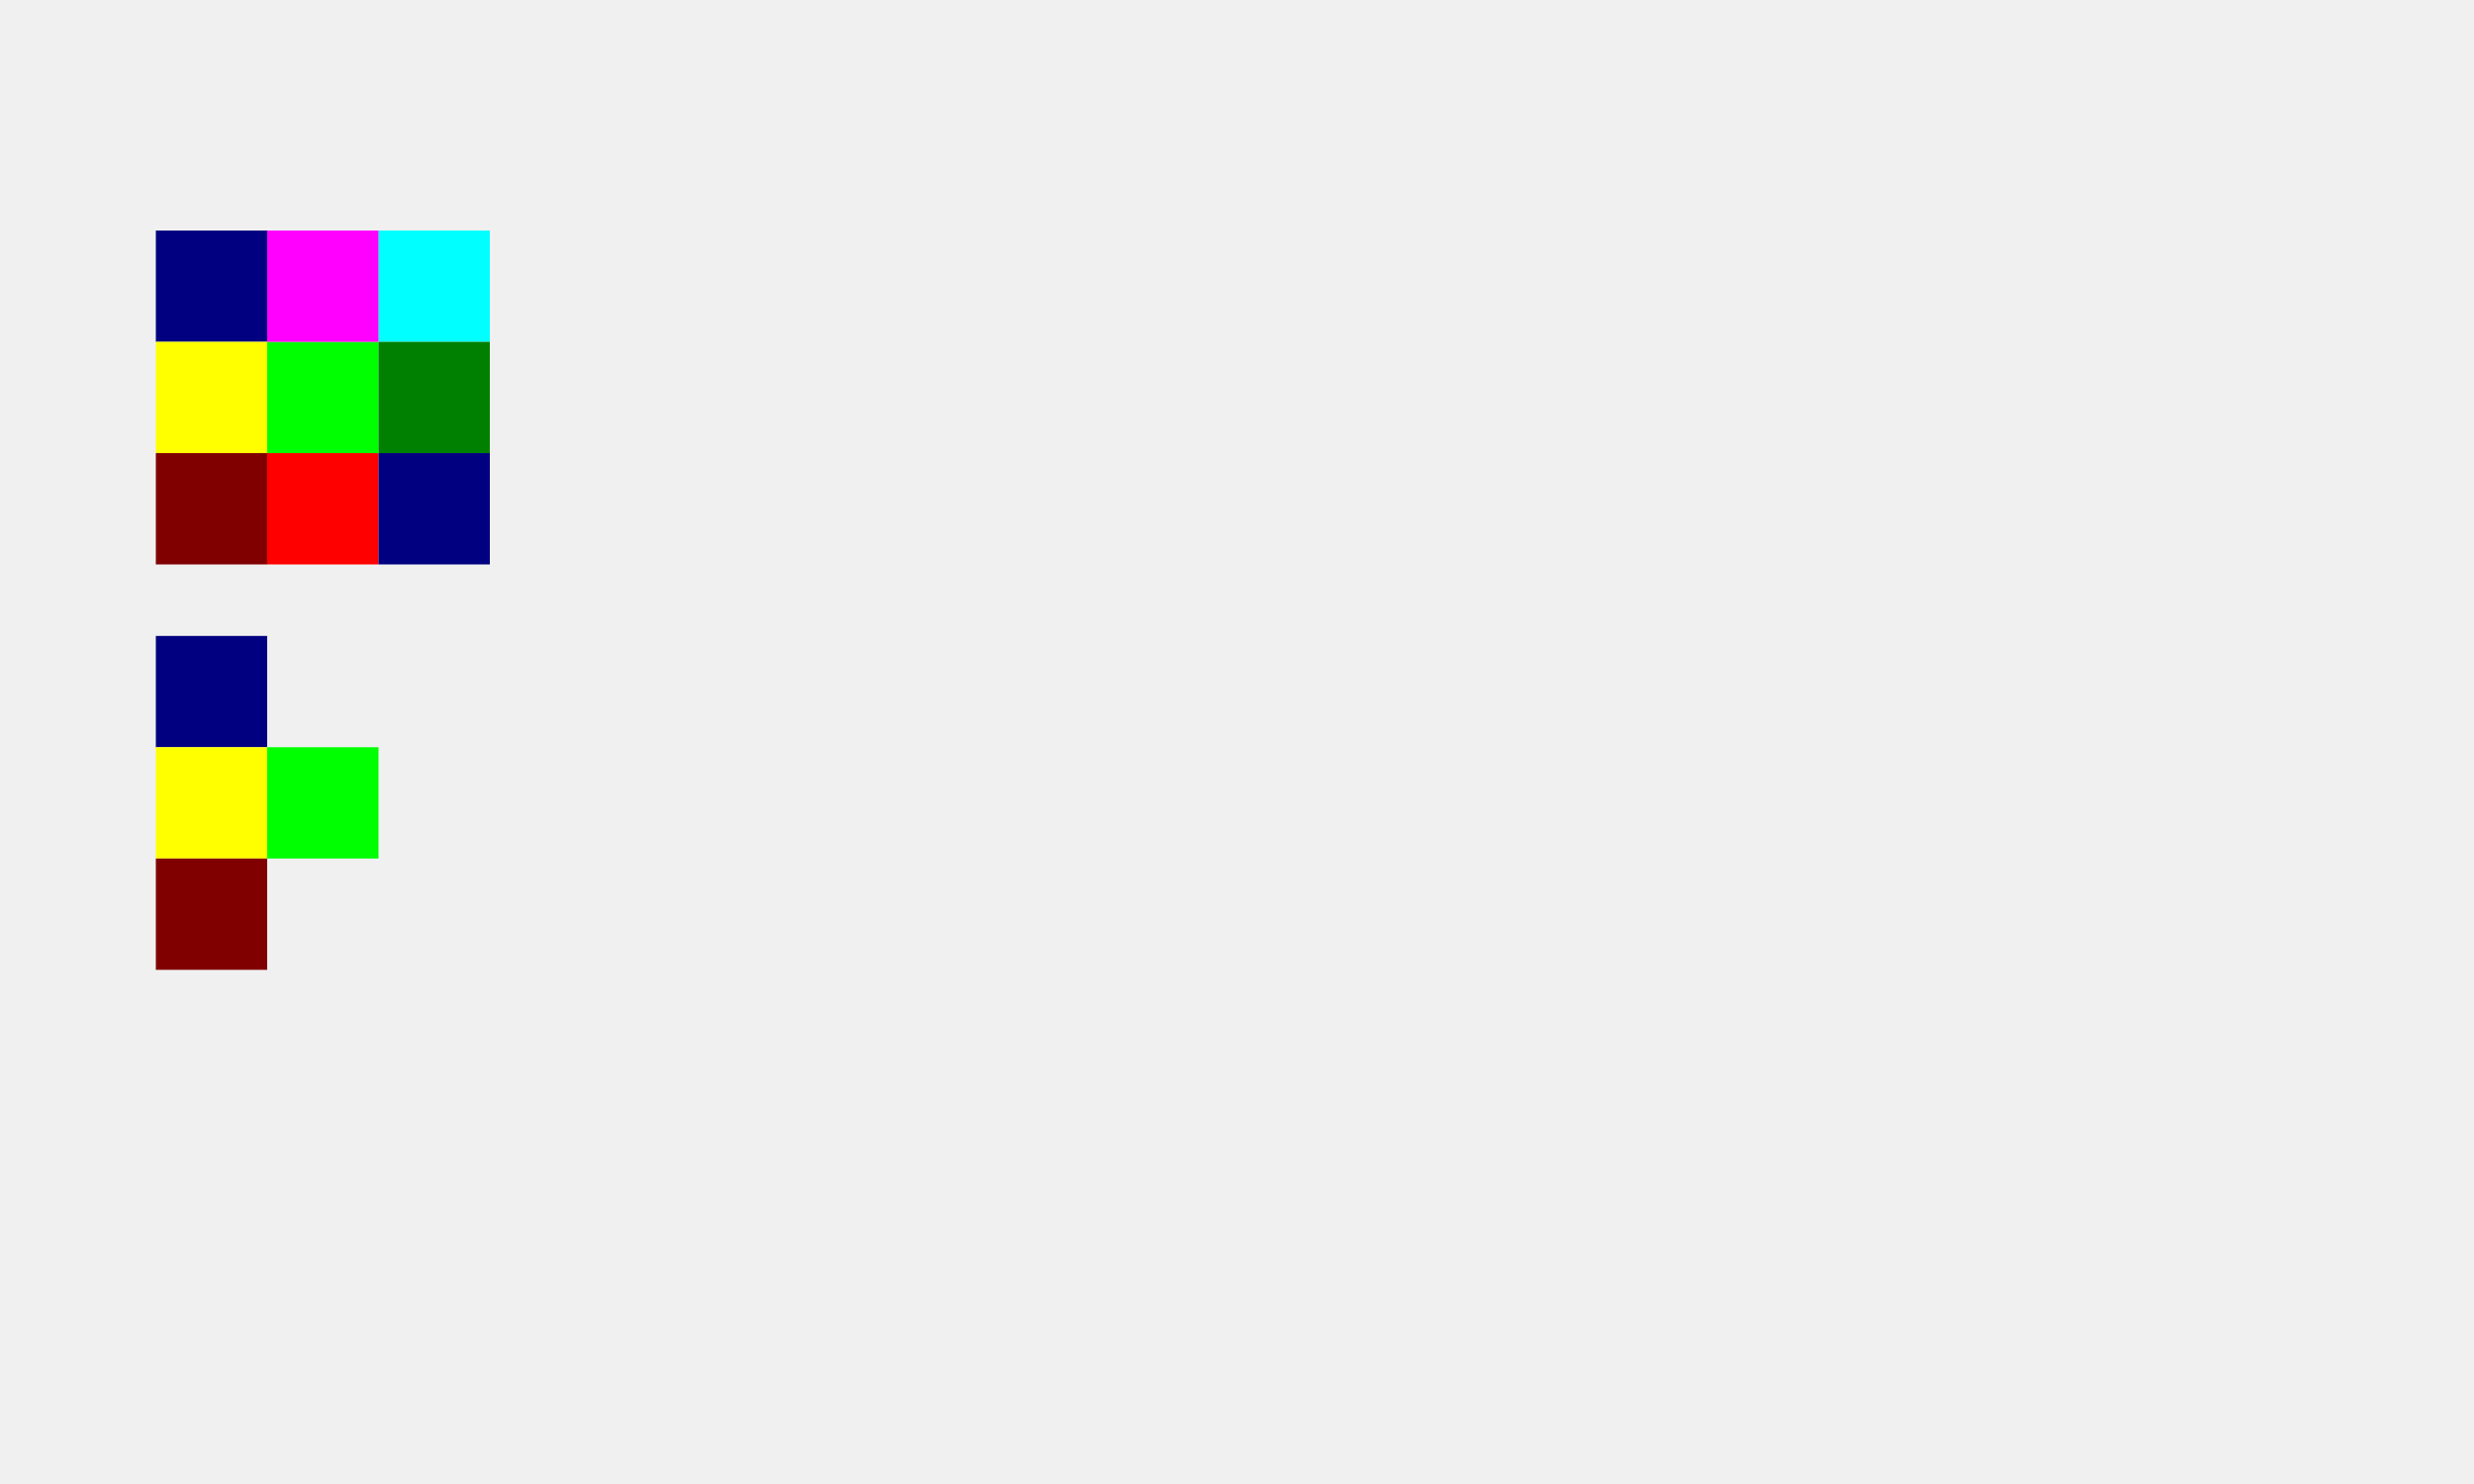
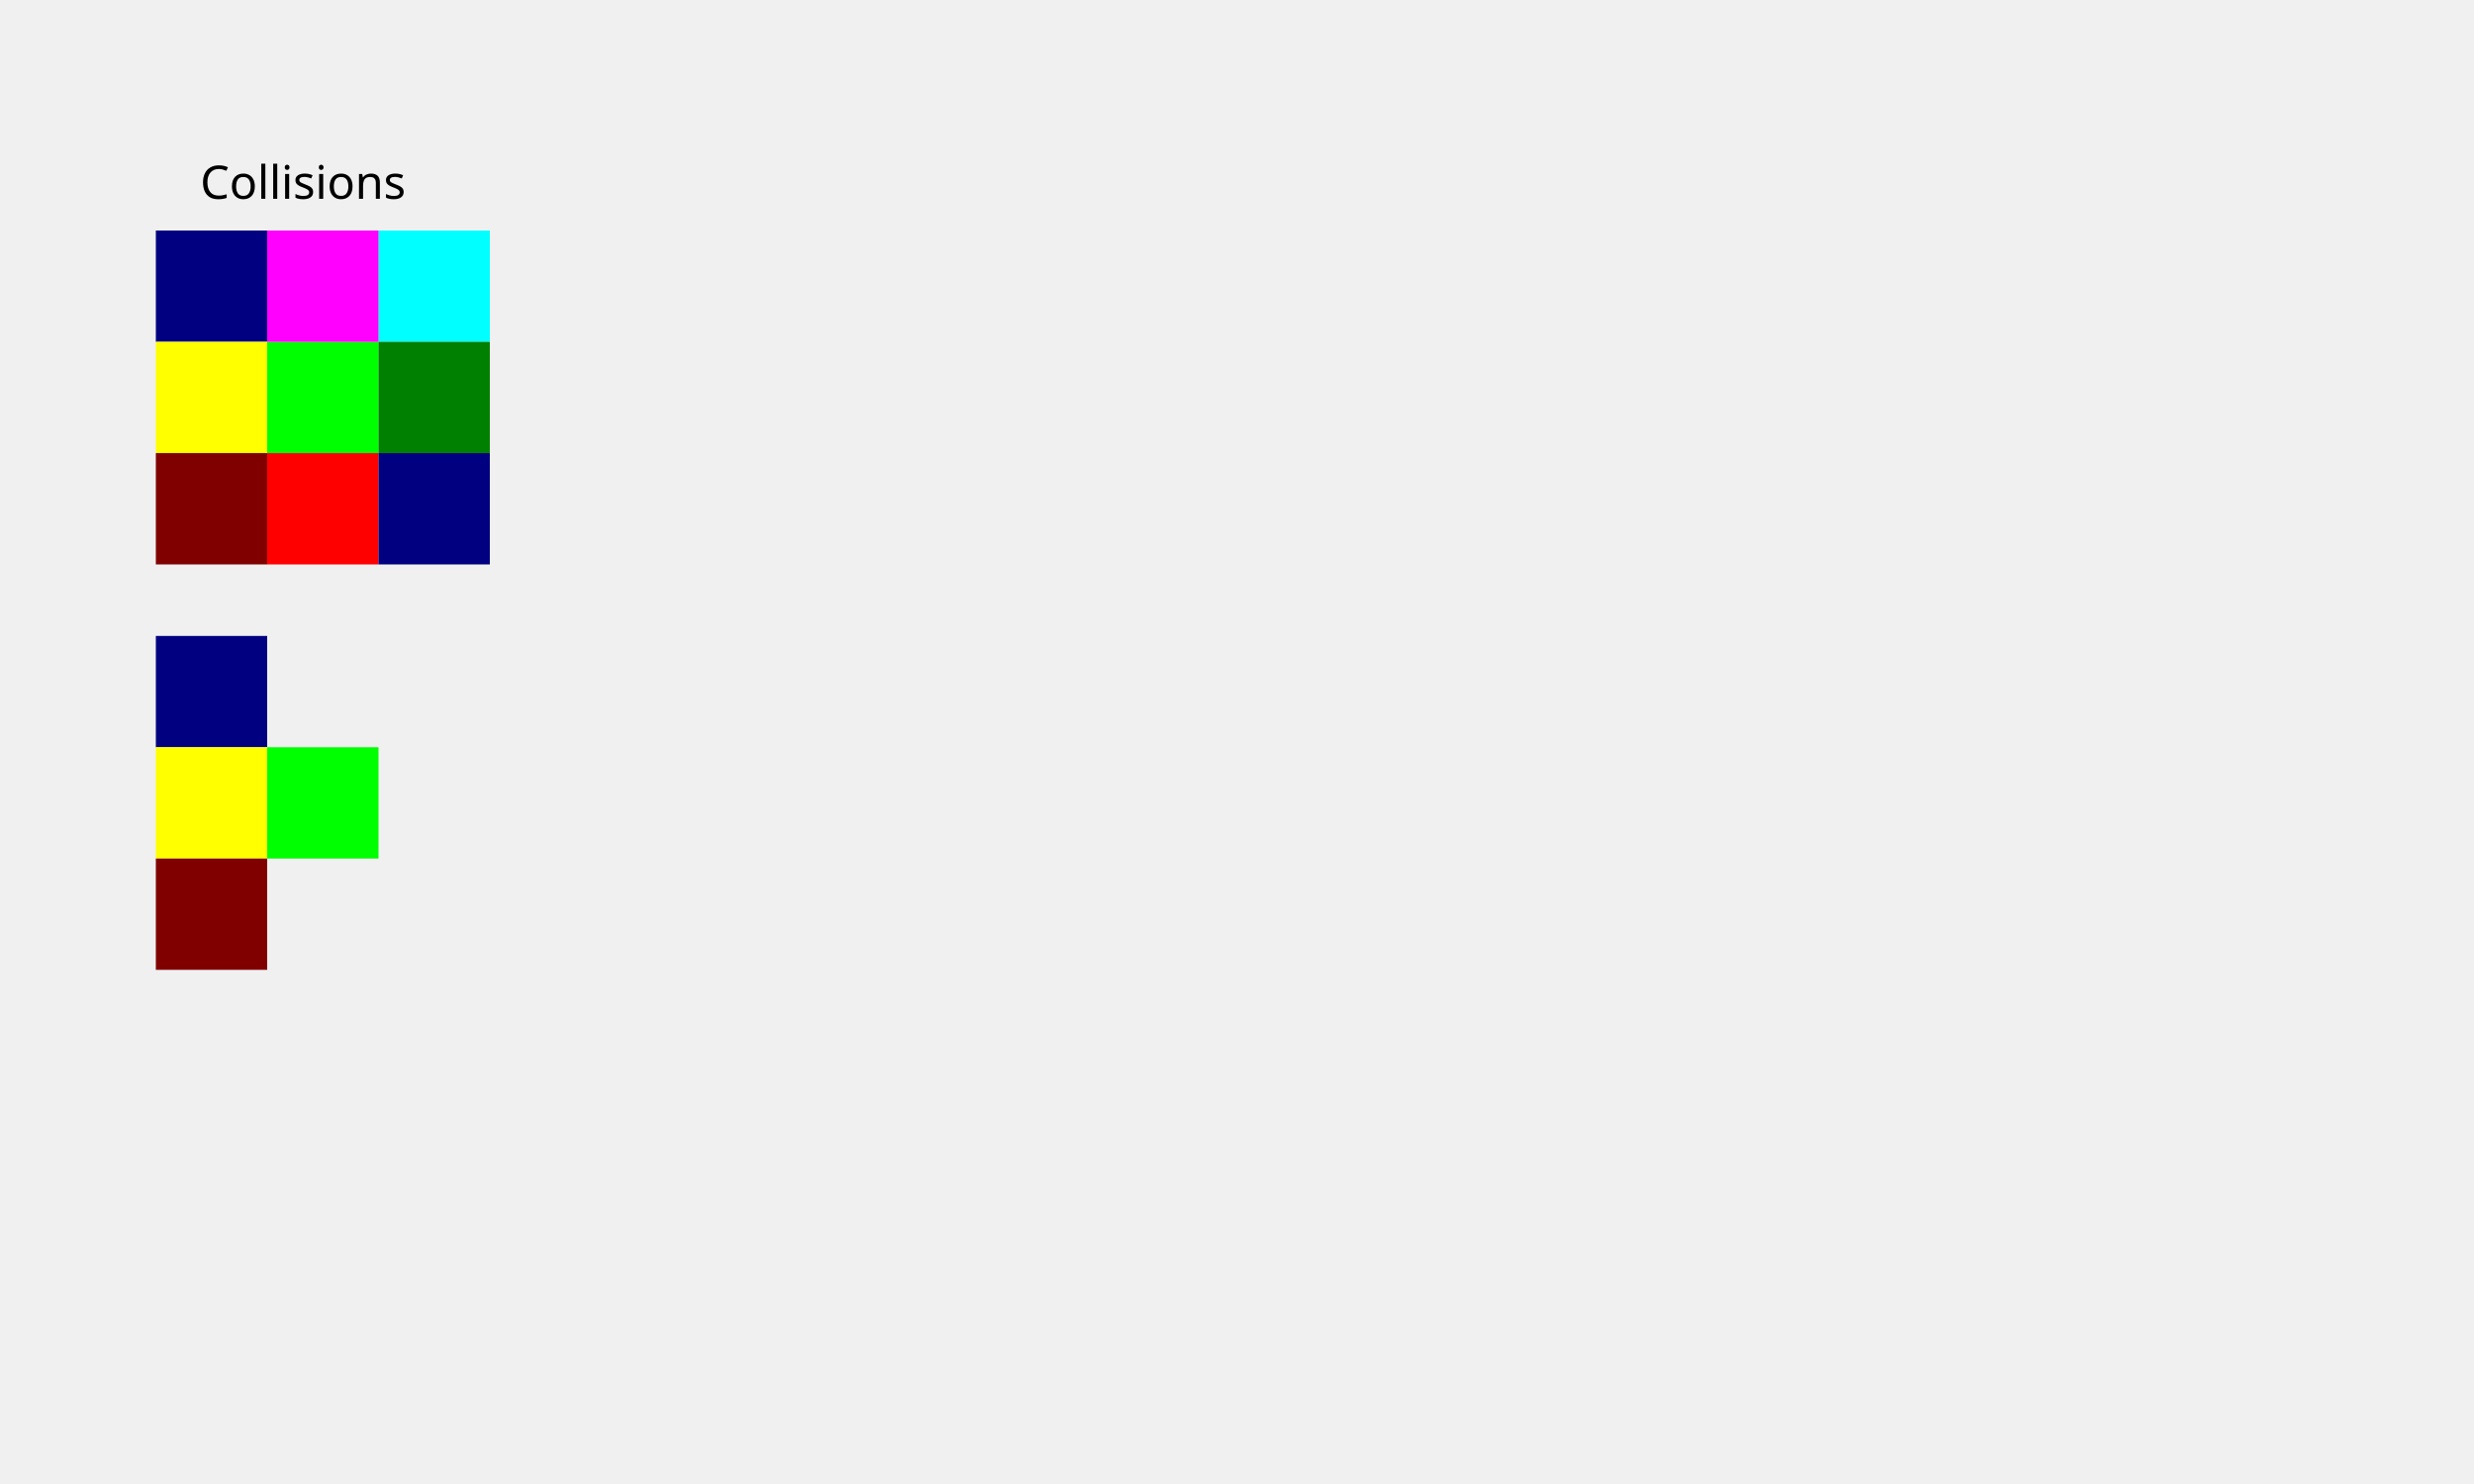
<svg xmlns="http://www.w3.org/2000/svg" width="1000" height="600" viewBox="0 0 1000 600.002" id="svg2" version="1.1" enable-background="new">
  <defs id="defs4" />
  <g id="layer1" transform="translate(1072.96,197.9634)">
    <g id="g4302" transform="matrix(0.737711,0,0,0.681806,-85.5153,69.7265)">
      <g id="g4316" style="fill:#ffffff;fill-opacity:1;stroke:#000000;stroke-width:1;stroke-opacity:1" />
    </g>
    <rect y="-14.758" x="-964.969" height="45" width="45" id="rect902" style="opacity:1;fill:#ff0000;fill-opacity:1;stroke:none;stroke-width:2;stroke-linecap:round;stroke-miterlimit:4;stroke-dasharray:none;stroke-dashoffset:1.514;stroke-opacity:1" />
    <rect style="opacity:1;fill:#00ffff;fill-opacity:1;stroke:none;stroke-width:2;stroke-linecap:round;stroke-miterlimit:4;stroke-dasharray:none;stroke-dashoffset:1.514;stroke-opacity:1" id="rect904" width="45" height="45" x="-919.969" y="-104.758" />
    <rect y="-59.758" x="-964.969" height="45" width="45" id="rect906" style="opacity:1;fill:#00ff00;fill-opacity:1;stroke:none;stroke-width:2;stroke-linecap:round;stroke-miterlimit:4;stroke-dasharray:none;stroke-dashoffset:1.514;stroke-opacity:1" />
    <rect style="opacity:1;fill:#000080;fill-opacity:1;stroke:none;stroke-width:2;stroke-linecap:round;stroke-miterlimit:4;stroke-dasharray:none;stroke-dashoffset:1.514;stroke-opacity:1" id="rect822" width="45" height="45" x="-1009.969" y="-104.758" />
    <rect y="-104.758" x="-964.969" height="45" width="45" id="rect824" style="opacity:1;fill:#ff00ff;fill-opacity:1;stroke:none;stroke-width:2;stroke-linecap:round;stroke-miterlimit:4;stroke-dasharray:none;stroke-dashoffset:1.514;stroke-opacity:1" />
    <rect y="-59.758" x="-1009.969" height="45" width="45" id="rect826" style="opacity:1;fill:#ffff00;fill-opacity:1;stroke:none;stroke-width:2;stroke-linecap:round;stroke-miterlimit:4;stroke-dasharray:none;stroke-dashoffset:1.514;stroke-opacity:1" />
    <rect style="opacity:1;fill:#008000;fill-opacity:1;stroke:none;stroke-width:2;stroke-linecap:round;stroke-miterlimit:4;stroke-dasharray:none;stroke-dashoffset:1.514;stroke-opacity:1" id="rect828" width="45" height="45" x="-919.969" y="-59.758" />
    <rect style="opacity:1;fill:#800000;fill-opacity:1;stroke:none;stroke-width:2;stroke-linecap:round;stroke-miterlimit:4;stroke-dasharray:none;stroke-dashoffset:1.514;stroke-opacity:1" id="rect830" width="45" height="45" x="-1009.969" y="-14.758" />
    <rect y="-14.758" x="-919.969" height="45" width="45" id="rect832" style="opacity:1;fill:#000080;fill-opacity:1;stroke:none;stroke-width:2;stroke-linecap:round;stroke-miterlimit:4;stroke-dasharray:none;stroke-dashoffset:1.514;stroke-opacity:1" />
    <rect style="opacity:1;fill:#00ff00;fill-opacity:1;stroke:none;stroke-width:2;stroke-linecap:round;stroke-miterlimit:4;stroke-dasharray:none;stroke-dashoffset:1.514;stroke-opacity:1" id="rect842" width="45" height="45" x="-964.969" y="104.154" />
    <rect y="59.154" x="-1009.969" height="45" width="45" id="rect844" style="opacity:1;fill:#000080;fill-opacity:1;stroke:none;stroke-width:2;stroke-linecap:round;stroke-miterlimit:4;stroke-dasharray:none;stroke-dashoffset:1.514;stroke-opacity:1" />
    <rect style="opacity:1;fill:#ffff00;fill-opacity:1;stroke:none;stroke-width:2;stroke-linecap:round;stroke-miterlimit:4;stroke-dasharray:none;stroke-dashoffset:1.514;stroke-opacity:1" id="rect848" width="45" height="45" x="-1009.969" y="104.154" />
    <rect y="149.154" x="-1009.969" height="45" width="45" id="rect852" style="opacity:1;fill:#800000;fill-opacity:1;stroke:none;stroke-width:2;stroke-linecap:round;stroke-miterlimit:4;stroke-dasharray:none;stroke-dashoffset:1.514;stroke-opacity:1" />
+     <text xml:space="preserve" style="font-style:normal;font-variant:normal;font-weight:normal;font-stretch:normal;font-size:18.667px;line-height:1.25;font-family:sans-serif;-inkscape-font-specification:'sans-serif, Normal';font-variant-ligatures:normal;font-variant-caps:normal;font-variant-numeric:normal;font-feature-settings:normal;text-align:start;letter-spacing:0px;word-spacing:0px;writing-mode:lr-tb;text-anchor:start;fill:#000000;fill-opacity:1;stroke:none;stroke-width:1" x="-992.039" y="-117.591" id="text4538">
+       <tspan id="tspan4536" x="-992.039" y="-117.591" style="stroke-width:1">Collisions</tspan>
+     </text>
  </g>
</svg>
